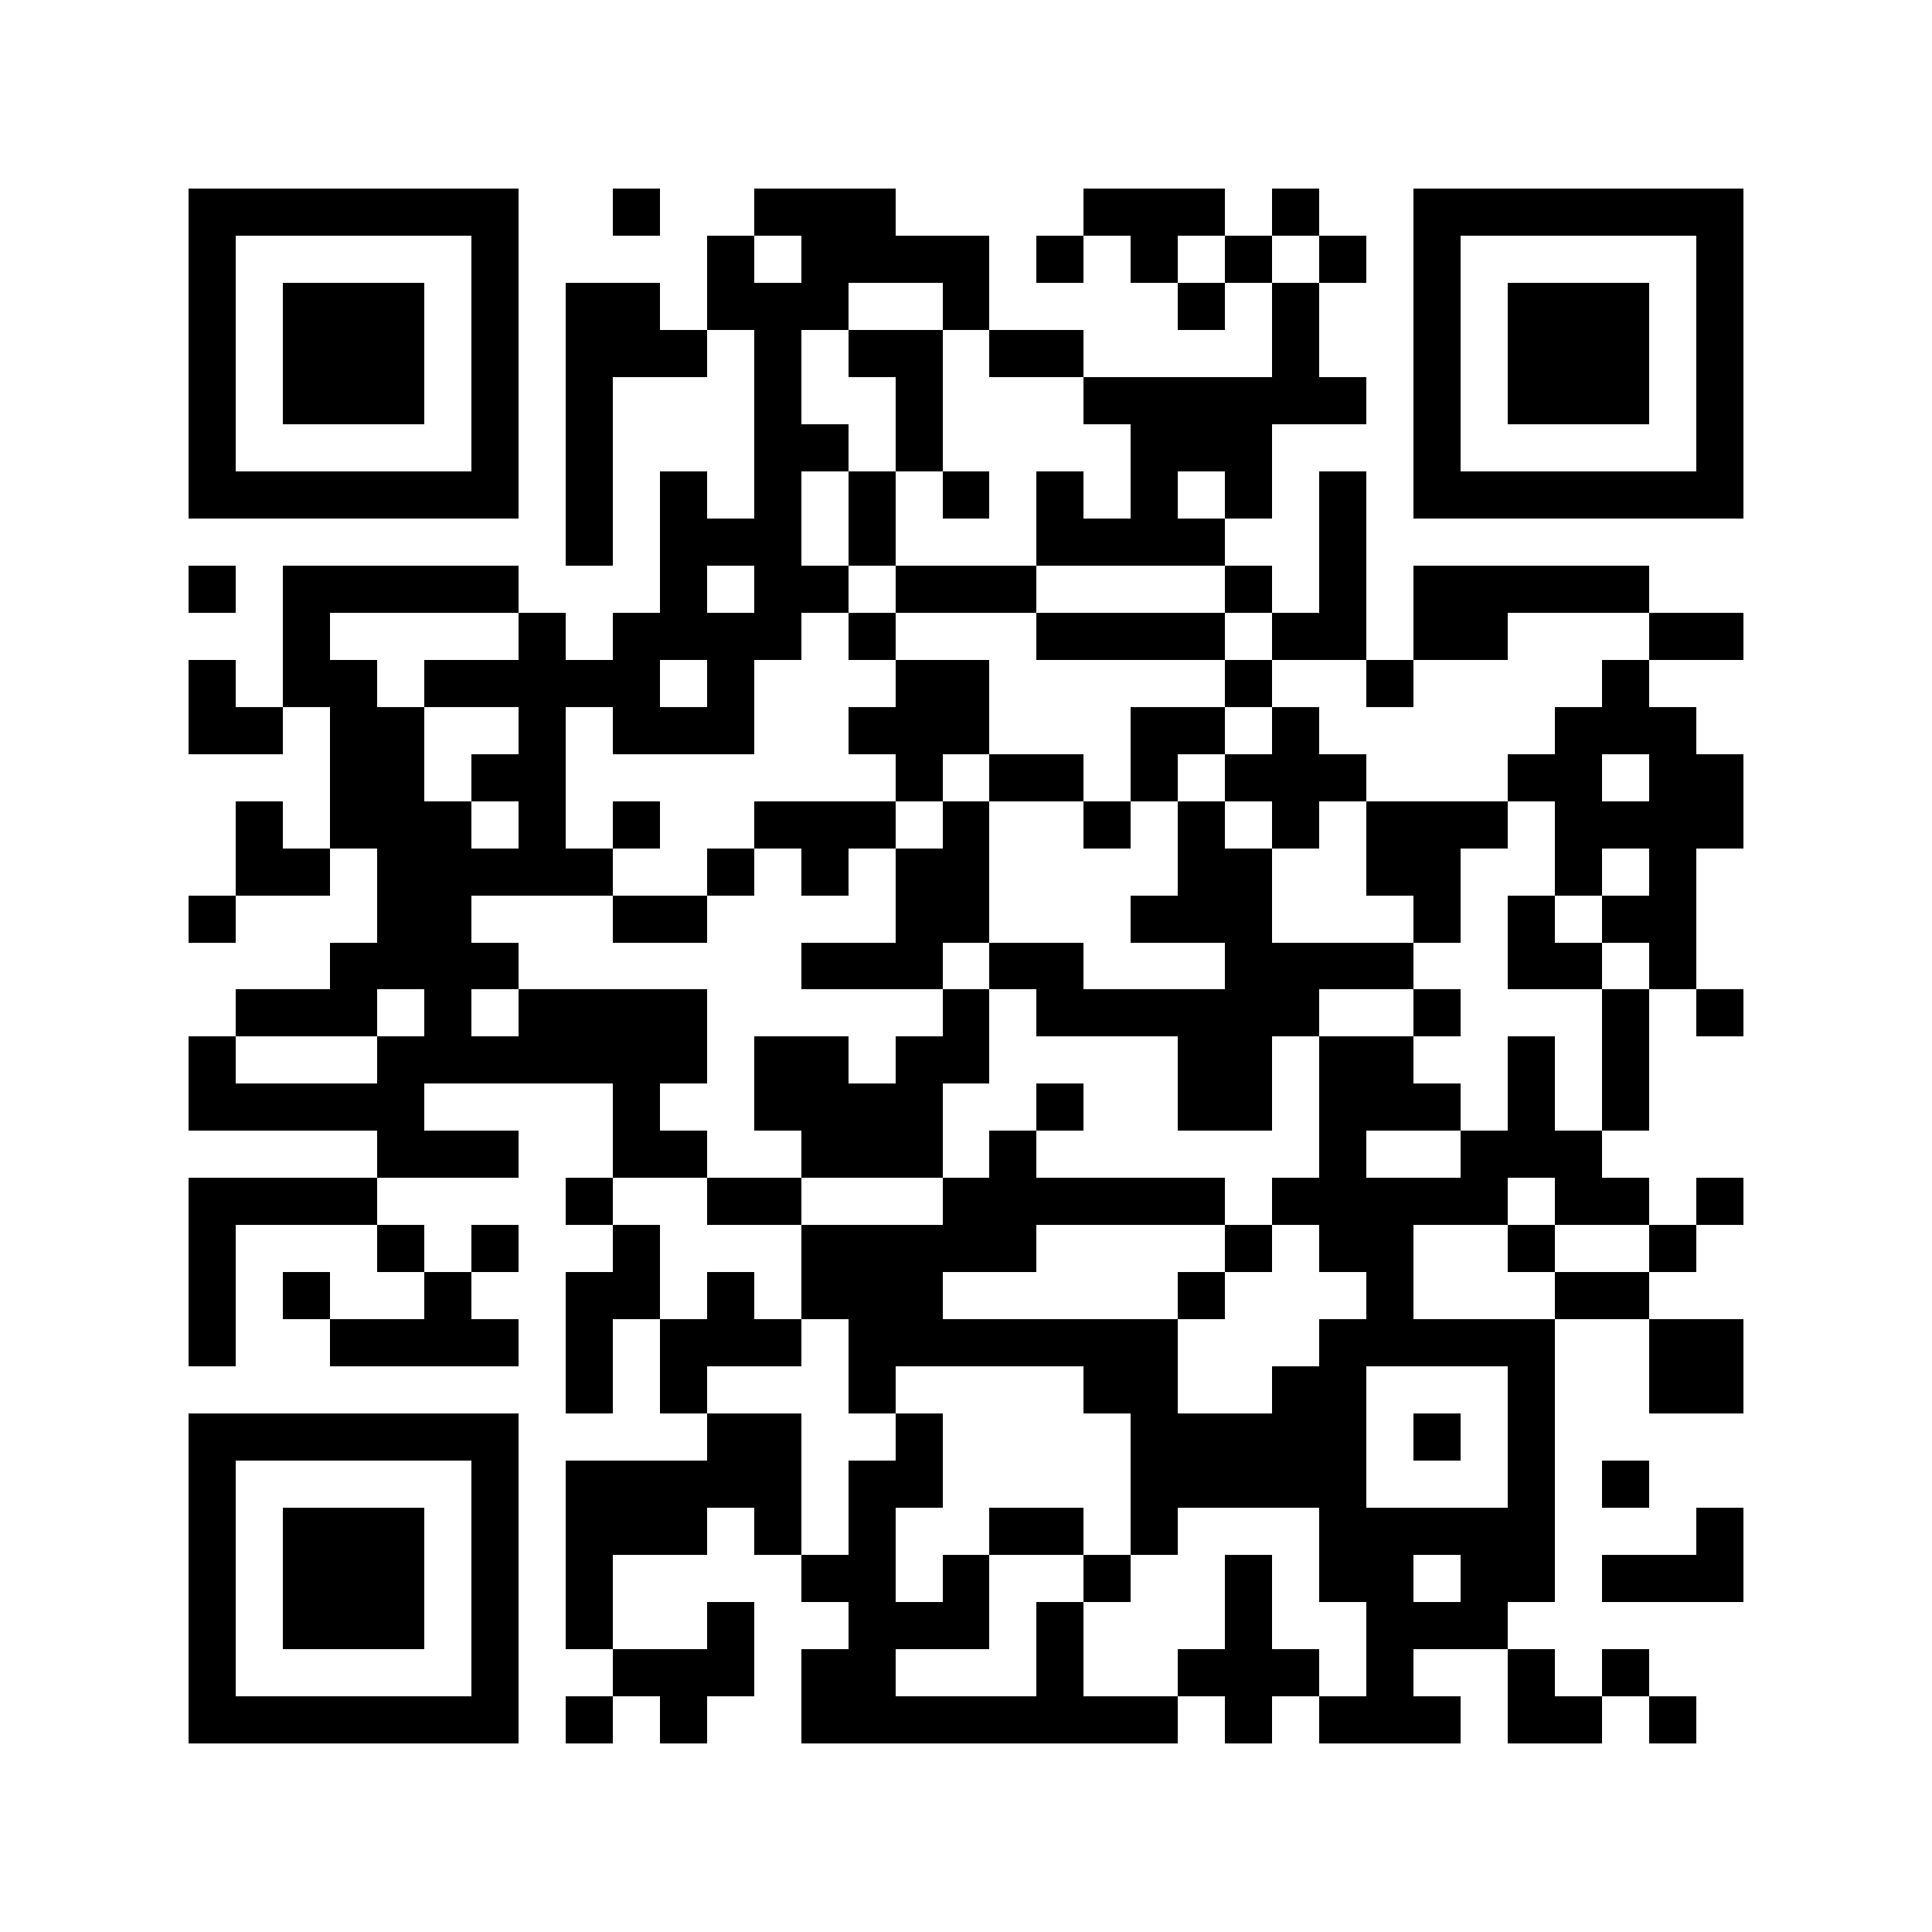
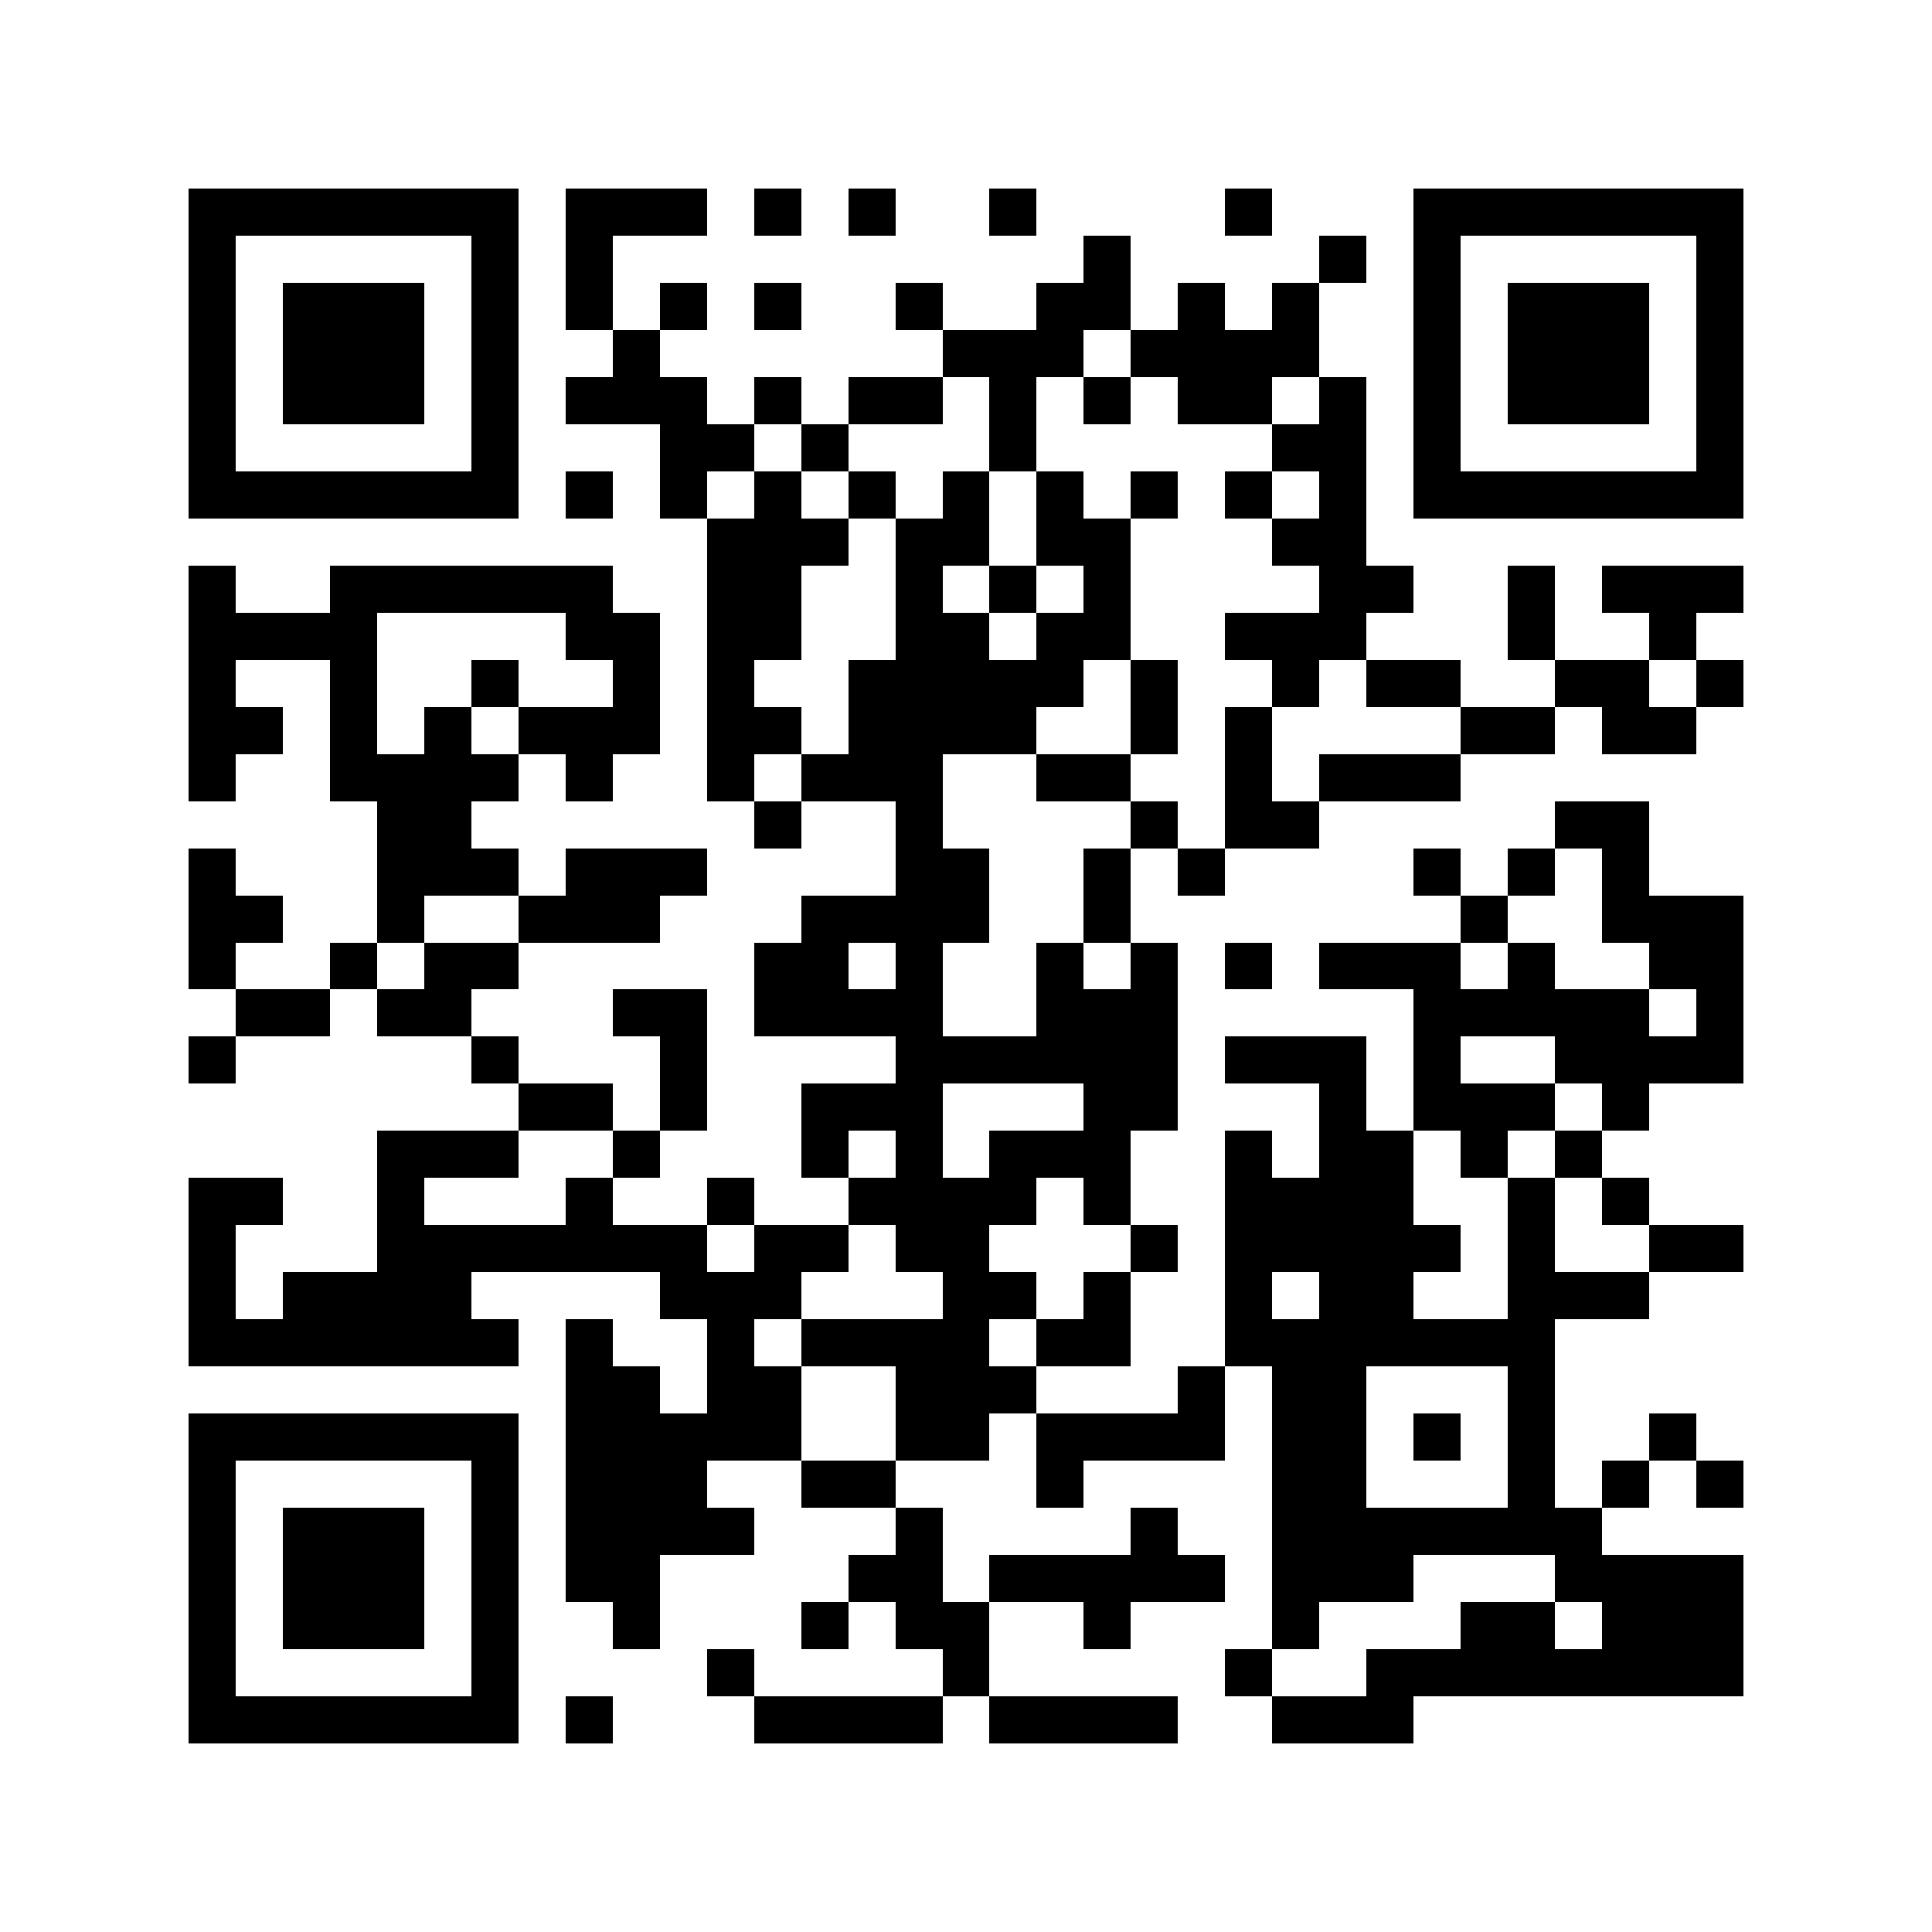
<svg xmlns="http://www.w3.org/2000/svg" viewBox="0 0 41 41" shape-rendering="crispEdges">
  <path fill="#ffffff" d="M0 0h41v41H0z" />
-   <path stroke="#000000" d="M4 4.5h7m2 0h1m2 0h3m4 0h3m1 0h1m2 0h7M4 5.5h1m5 0h1m4 0h1m1 0h4m1 0h1m1 0h1m1 0h1m1 0h1m1 0h1m5 0h1M4 6.5h1m1 0h3m1 0h1m1 0h2m1 0h3m2 0h1m4 0h1m1 0h1m2 0h1m1 0h3m1 0h1M4 7.5h1m1 0h3m1 0h1m1 0h3m1 0h1m1 0h2m1 0h2m4 0h1m2 0h1m1 0h3m1 0h1M4 8.5h1m1 0h3m1 0h1m1 0h1m3 0h1m2 0h1m3 0h6m1 0h1m1 0h3m1 0h1M4 9.5h1m5 0h1m1 0h1m3 0h2m1 0h1m4 0h3m3 0h1m5 0h1M4 10.5h7m1 0h1m1 0h1m1 0h1m1 0h1m1 0h1m1 0h1m1 0h1m1 0h1m1 0h1m1 0h7M12 11.5h1m1 0h3m1 0h1m3 0h4m2 0h1M4 12.5h1m1 0h5m3 0h1m1 0h2m1 0h3m4 0h1m1 0h1m1 0h5M6 13.5h1m4 0h1m1 0h4m1 0h1m3 0h4m1 0h2m1 0h2m3 0h2M4 14.5h1m1 0h2m1 0h5m1 0h1m3 0h2m5 0h1m2 0h1m4 0h1M4 15.5h2m1 0h2m2 0h1m1 0h3m2 0h3m3 0h2m1 0h1m5 0h3M7 16.5h2m1 0h2m7 0h1m1 0h2m1 0h1m1 0h3m3 0h2m1 0h2M5 17.5h1m1 0h3m1 0h1m1 0h1m2 0h3m1 0h1m2 0h1m1 0h1m1 0h1m1 0h3m1 0h4M5 18.5h2m1 0h5m2 0h1m1 0h1m1 0h2m4 0h2m2 0h2m2 0h1m1 0h1M4 19.5h1m3 0h2m3 0h2m4 0h2m3 0h3m3 0h1m1 0h1m1 0h2M7 20.5h4m6 0h3m1 0h2m3 0h4m2 0h2m1 0h1M5 21.5h3m1 0h1m1 0h4m5 0h1m1 0h6m2 0h1m3 0h1m1 0h1M4 22.5h1m3 0h7m1 0h2m1 0h2m4 0h2m1 0h2m2 0h1m1 0h1M4 23.5h5m4 0h1m2 0h4m2 0h1m2 0h2m1 0h3m1 0h1m1 0h1M8 24.5h3m2 0h2m2 0h3m1 0h1m6 0h1m2 0h3M4 25.5h4m4 0h1m2 0h2m3 0h6m1 0h5m1 0h2m1 0h1M4 26.5h1m3 0h1m1 0h1m2 0h1m3 0h5m4 0h1m1 0h2m2 0h1m2 0h1M4 27.5h1m1 0h1m2 0h1m2 0h2m1 0h1m1 0h3m5 0h1m3 0h1m3 0h2M4 28.5h1m2 0h4m1 0h1m1 0h3m1 0h7m3 0h5m2 0h2M12 29.5h1m1 0h1m3 0h1m4 0h2m2 0h2m3 0h1m2 0h2M4 30.5h7m4 0h2m2 0h1m4 0h5m1 0h1m1 0h1M4 31.5h1m5 0h1m1 0h5m1 0h2m4 0h5m3 0h1m1 0h1M4 32.5h1m1 0h3m1 0h1m1 0h3m1 0h1m1 0h1m2 0h2m1 0h1m3 0h5m3 0h1M4 33.5h1m1 0h3m1 0h1m1 0h1m4 0h2m1 0h1m2 0h1m2 0h1m1 0h2m1 0h2m1 0h3M4 34.5h1m1 0h3m1 0h1m1 0h1m2 0h1m2 0h3m1 0h1m3 0h1m2 0h3M4 35.5h1m5 0h1m2 0h3m1 0h2m3 0h1m2 0h3m1 0h1m2 0h1m1 0h1M4 36.5h7m1 0h1m1 0h1m2 0h8m1 0h1m1 0h3m1 0h2m1 0h1" />
+   <path stroke="#000000" d="M4 4.5h7m1 0h3m1 0h1m1 0h1m2 0h1m4 0h1m3 0h7M4 5.5h1m5 0h1m1 0h1m10 0h1m4 0h1m1 0h1m5 0h1M4 6.5h1m1 0h3m1 0h1m1 0h1m1 0h1m1 0h1m2 0h1m2 0h2m1 0h1m1 0h1m2 0h1m1 0h3m1 0h1M4 7.5h1m1 0h3m1 0h1m2 0h1m6 0h3m1 0h4m2 0h1m1 0h3m1 0h1M4 8.5h1m1 0h3m1 0h1m1 0h3m1 0h1m1 0h2m1 0h1m1 0h1m1 0h2m1 0h1m1 0h1m1 0h3m1 0h1M4 9.5h1m5 0h1m3 0h2m1 0h1m3 0h1m5 0h2m1 0h1m5 0h1M4 10.5h7m1 0h1m1 0h1m1 0h1m1 0h1m1 0h1m1 0h1m1 0h1m1 0h1m1 0h1m1 0h7M15 11.5h3m1 0h2m1 0h2m3 0h2M4 12.5h1m2 0h6m2 0h2m2 0h1m1 0h1m1 0h1m4 0h2m2 0h1m1 0h3M4 13.5h4m4 0h2m1 0h2m2 0h2m1 0h2m2 0h3m3 0h1m2 0h1M4 14.5h1m2 0h1m2 0h1m2 0h1m1 0h1m2 0h5m1 0h1m2 0h1m1 0h2m2 0h2m1 0h1M4 15.5h2m1 0h1m1 0h1m1 0h3m1 0h2m1 0h4m2 0h1m1 0h1m4 0h2m1 0h2M4 16.5h1m2 0h4m1 0h1m2 0h1m1 0h3m2 0h2m2 0h1m1 0h3M8 17.5h2m6 0h1m2 0h1m4 0h1m1 0h2m5 0h2M4 18.5h1m3 0h3m1 0h3m4 0h2m2 0h1m1 0h1m4 0h1m1 0h1m1 0h1M4 19.5h2m2 0h1m2 0h3m3 0h4m2 0h1m7 0h1m2 0h3M4 20.5h1m2 0h1m1 0h2m5 0h2m1 0h1m2 0h1m1 0h1m1 0h1m1 0h3m1 0h1m2 0h2M5 21.5h2m1 0h2m3 0h2m1 0h4m2 0h3m5 0h5m1 0h1M4 22.5h1m5 0h1m3 0h1m4 0h6m1 0h3m1 0h1m2 0h4M11 23.5h2m1 0h1m2 0h3m3 0h2m3 0h1m1 0h3m1 0h1M8 24.5h3m2 0h1m3 0h1m1 0h1m1 0h3m2 0h1m1 0h2m1 0h1m1 0h1M4 25.5h2m2 0h1m3 0h1m2 0h1m2 0h4m1 0h1m2 0h4m2 0h1m1 0h1M4 26.5h1m3 0h7m1 0h2m1 0h2m3 0h1m1 0h5m1 0h1m2 0h2M4 27.5h1m1 0h4m4 0h3m3 0h2m1 0h1m2 0h1m1 0h2m2 0h3M4 28.5h7m1 0h1m2 0h1m1 0h4m1 0h2m2 0h7M12 29.5h2m1 0h2m2 0h3m3 0h1m1 0h2m3 0h1M4 30.5h7m1 0h5m2 0h2m1 0h4m1 0h2m1 0h1m1 0h1m2 0h1M4 31.5h1m5 0h1m1 0h3m2 0h2m3 0h1m4 0h2m3 0h1m1 0h1m1 0h1M4 32.5h1m1 0h3m1 0h1m1 0h4m3 0h1m4 0h1m2 0h7M4 33.5h1m1 0h3m1 0h1m1 0h2m4 0h2m1 0h5m1 0h3m3 0h4M4 34.5h1m1 0h3m1 0h1m2 0h1m3 0h1m1 0h2m2 0h1m3 0h1m3 0h2m1 0h3M4 35.5h1m5 0h1m4 0h1m4 0h1m5 0h1m2 0h8M4 36.5h7m1 0h1m3 0h4m1 0h4m2 0h3" />
</svg>
